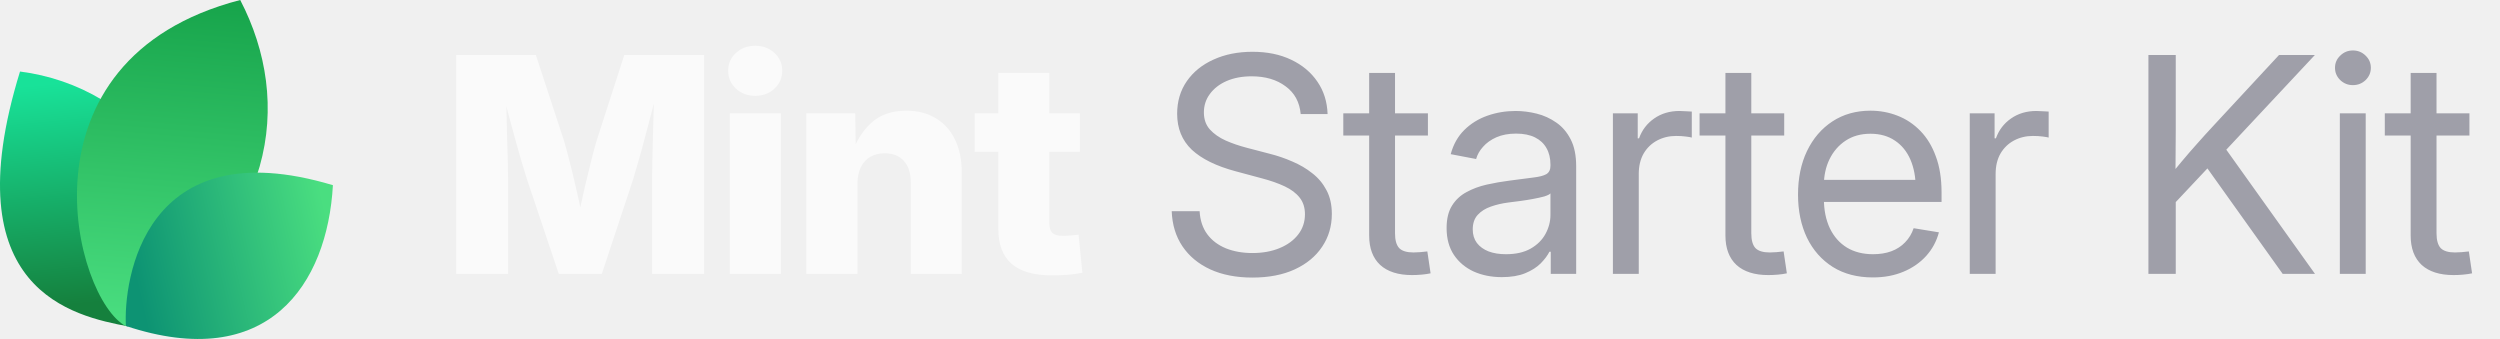
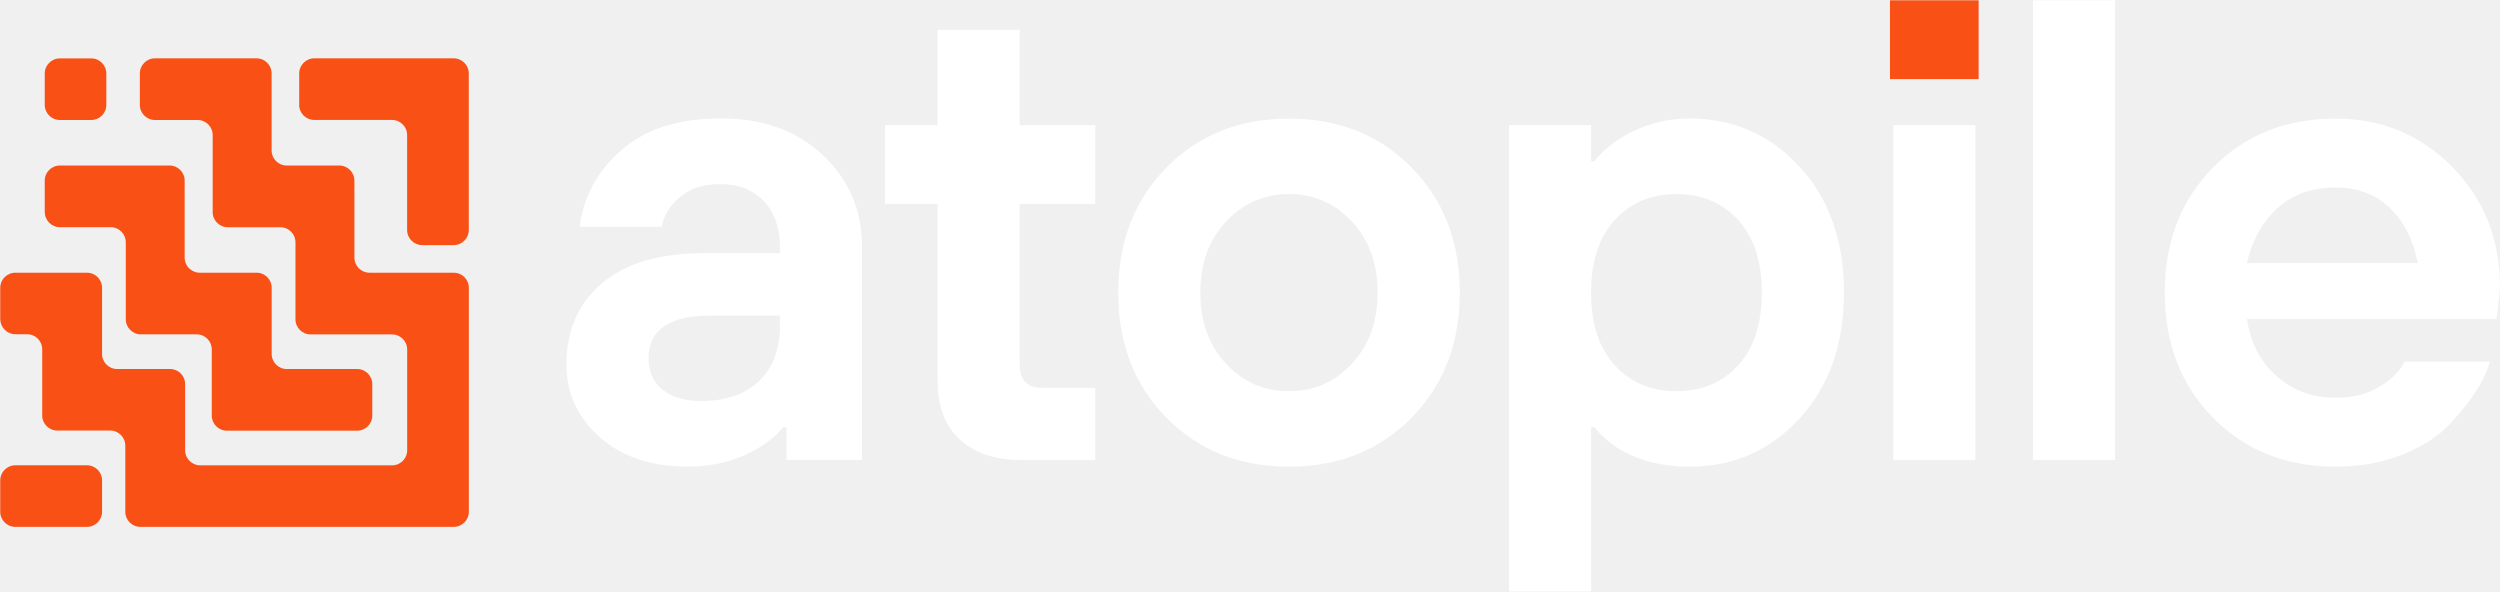
- <svg xmlns="http://www.w3.org/2000/svg" width="177" height="24" viewBox="0 0 177 24" fill="none">
-   <path d="M9.061 23.108C5.268 22.377 -3.391 20.627 1.417 5.064C9.634 6.099 16.973 14.064 9.061 23.108Z" fill="url(#paint0_linear_17557_2145)" />
-   <path d="M8.919 23.094C5.276 21.222 0.784 4.209 17.007 0C20.757 7.193 19.621 16.545 8.919 23.094Z" fill="url(#paint1_linear_17557_2145)" />
-   <path d="M8.914 23.079C8.735 19.882 10.159 9.085 23.57 13.111C23.181 20.123 18.984 26.418 8.914 23.079Z" fill="url(#paint2_linear_17557_2145)" />
-   <path d="M32.301 19.392V3.894H37.938L39.925 9.948C40.036 10.315 40.164 10.787 40.31 11.362C40.462 11.938 40.611 12.552 40.757 13.204C40.91 13.855 41.048 14.483 41.173 15.086C41.305 15.682 41.412 16.192 41.495 16.615H40.695C40.771 16.192 40.871 15.682 40.996 15.086C41.128 14.49 41.267 13.866 41.412 13.214C41.565 12.562 41.714 11.948 41.86 11.373C42.005 10.79 42.133 10.315 42.244 9.948L44.2 3.894H49.848V19.392H46.166V12.704C46.166 12.357 46.173 11.917 46.187 11.383C46.2 10.849 46.214 10.27 46.228 9.646C46.249 9.022 46.266 8.391 46.28 7.753C46.301 7.115 46.311 6.519 46.311 5.964H46.623C46.485 6.561 46.332 7.181 46.166 7.826C45.999 8.471 45.833 9.102 45.666 9.719C45.507 10.336 45.351 10.901 45.198 11.414C45.053 11.928 44.928 12.357 44.824 12.704L42.608 19.392H39.561L37.314 12.704C37.203 12.357 37.072 11.928 36.919 11.414C36.773 10.901 36.614 10.34 36.441 9.729C36.274 9.112 36.104 8.481 35.931 7.836C35.764 7.192 35.608 6.567 35.463 5.964H35.827C35.834 6.512 35.844 7.105 35.858 7.743C35.872 8.374 35.886 9.005 35.9 9.636C35.92 10.26 35.938 10.839 35.952 11.373C35.965 11.907 35.972 12.351 35.972 12.704V19.392H32.301ZM51.668 19.392V8.024H55.288V19.392H51.668ZM53.468 6.786C52.927 6.786 52.473 6.616 52.105 6.276C51.738 5.93 51.554 5.507 51.554 5.007C51.554 4.508 51.738 4.088 52.105 3.749C52.473 3.409 52.927 3.239 53.468 3.239C54.009 3.239 54.463 3.409 54.83 3.749C55.198 4.082 55.382 4.501 55.382 5.007C55.382 5.507 55.198 5.93 54.83 6.276C54.463 6.616 54.009 6.786 53.468 6.786ZM60.708 13.027V19.392H57.088V8.024H60.551L60.593 10.967H60.281C60.593 10.024 61.061 9.268 61.685 8.7C62.309 8.124 63.138 7.836 64.171 7.836C64.975 7.836 65.672 8.017 66.262 8.377C66.851 8.731 67.302 9.234 67.614 9.885C67.933 10.537 68.092 11.307 68.092 12.194V19.392H64.483V12.912C64.483 12.26 64.32 11.754 63.994 11.394C63.675 11.033 63.221 10.853 62.632 10.853C62.25 10.853 61.914 10.936 61.623 11.102C61.332 11.269 61.106 11.515 60.947 11.841C60.787 12.16 60.708 12.555 60.708 13.027ZM76.456 8.024V10.749H69.008V8.024H76.456ZM70.683 5.163H74.292V15.783C74.292 16.102 74.361 16.334 74.5 16.48C74.646 16.625 74.899 16.698 75.259 16.698C75.405 16.698 75.596 16.688 75.831 16.667C76.074 16.646 76.251 16.629 76.362 16.615L76.632 19.309C76.313 19.378 75.963 19.427 75.582 19.455C75.207 19.482 74.836 19.496 74.469 19.496C73.2 19.496 72.25 19.222 71.619 18.674C70.995 18.127 70.683 17.308 70.683 16.22V5.163Z" fill="#FAFAFA" />
-   <path d="M88.667 19.652C87.523 19.652 86.528 19.458 85.682 19.07C84.843 18.681 84.188 18.137 83.716 17.437C83.245 16.736 82.992 15.908 82.957 14.951H84.933C84.968 15.596 85.148 16.14 85.474 16.584C85.8 17.021 86.24 17.354 86.795 17.582C87.35 17.804 87.974 17.915 88.667 17.915C89.388 17.915 90.026 17.801 90.581 17.572C91.143 17.343 91.583 17.024 91.902 16.615C92.228 16.199 92.391 15.717 92.391 15.169C92.391 14.698 92.266 14.306 92.017 13.994C91.767 13.675 91.413 13.408 90.956 13.193C90.498 12.978 89.954 12.787 89.323 12.621L87.502 12.132C86.123 11.765 85.082 11.255 84.382 10.603C83.689 9.944 83.342 9.095 83.342 8.055C83.342 7.174 83.571 6.404 84.028 5.746C84.486 5.087 85.117 4.577 85.921 4.217C86.726 3.849 87.645 3.666 88.678 3.666C89.718 3.666 90.63 3.853 91.413 4.227C92.204 4.602 92.824 5.122 93.275 5.787C93.726 6.446 93.965 7.209 93.993 8.076H92.089C92.013 7.23 91.656 6.574 91.018 6.11C90.387 5.638 89.586 5.403 88.615 5.403C87.95 5.403 87.36 5.513 86.847 5.735C86.341 5.957 85.946 6.262 85.661 6.651C85.377 7.032 85.235 7.469 85.235 7.961C85.235 8.447 85.377 8.849 85.661 9.168C85.946 9.48 86.317 9.74 86.774 9.948C87.232 10.149 87.724 10.319 88.251 10.457L89.884 10.884C90.439 11.023 90.977 11.206 91.496 11.435C92.023 11.657 92.495 11.934 92.911 12.267C93.334 12.593 93.67 12.995 93.92 13.474C94.17 13.945 94.294 14.504 94.294 15.149C94.294 16.015 94.066 16.788 93.608 17.468C93.157 18.148 92.512 18.681 91.673 19.07C90.834 19.458 89.832 19.652 88.667 19.652ZM101.097 8.024V9.594H95.106V8.024H101.097ZM96.937 5.163H98.767V16.521C98.767 17 98.865 17.347 99.059 17.562C99.26 17.77 99.6 17.874 100.078 17.874C100.21 17.874 100.366 17.867 100.546 17.853C100.733 17.832 100.903 17.815 101.056 17.801L101.285 19.351C101.097 19.392 100.886 19.423 100.65 19.444C100.414 19.465 100.189 19.475 99.974 19.475C98.996 19.475 98.244 19.236 97.717 18.758C97.197 18.272 96.937 17.579 96.937 16.677V5.163ZM106.33 19.621C105.595 19.621 104.932 19.489 104.343 19.226C103.754 18.955 103.285 18.564 102.939 18.05C102.592 17.53 102.419 16.896 102.419 16.147C102.419 15.495 102.547 14.965 102.804 14.556C103.06 14.146 103.403 13.828 103.833 13.599C104.263 13.363 104.742 13.186 105.269 13.068C105.796 12.95 106.333 12.857 106.881 12.787C107.574 12.69 108.132 12.617 108.555 12.569C108.978 12.52 109.287 12.441 109.481 12.33C109.675 12.212 109.772 12.014 109.772 11.737V11.654C109.772 11.203 109.679 10.815 109.492 10.489C109.311 10.163 109.041 9.91 108.68 9.729C108.32 9.549 107.872 9.459 107.338 9.459C106.805 9.459 106.34 9.546 105.945 9.719C105.556 9.892 105.241 10.118 104.998 10.395C104.755 10.665 104.593 10.953 104.509 11.258L102.71 10.915C102.897 10.222 103.22 9.65 103.677 9.199C104.135 8.748 104.679 8.412 105.31 8.19C105.941 7.968 106.607 7.857 107.307 7.857C107.8 7.857 108.295 7.92 108.795 8.044C109.301 8.169 109.765 8.381 110.188 8.679C110.611 8.97 110.951 9.369 111.208 9.875C111.464 10.374 111.593 11.005 111.593 11.768V19.392H109.793V17.822H109.7C109.568 18.085 109.363 18.359 109.086 18.643C108.809 18.921 108.444 19.153 107.994 19.34C107.543 19.527 106.988 19.621 106.33 19.621ZM106.621 17.998C107.321 17.998 107.904 17.867 108.368 17.603C108.84 17.333 109.19 16.986 109.419 16.563C109.654 16.133 109.772 15.682 109.772 15.211V13.692C109.703 13.769 109.554 13.841 109.325 13.911C109.096 13.973 108.829 14.032 108.524 14.088C108.226 14.143 107.921 14.192 107.609 14.233C107.304 14.275 107.033 14.309 106.798 14.337C106.354 14.393 105.938 14.49 105.549 14.628C105.168 14.76 104.86 14.954 104.624 15.211C104.388 15.467 104.27 15.811 104.27 16.241C104.27 16.615 104.367 16.934 104.561 17.198C104.762 17.461 105.04 17.662 105.393 17.801C105.747 17.933 106.156 17.998 106.621 17.998ZM114.193 19.392V8.024H115.951V9.792H116.045C116.253 9.209 116.61 8.741 117.116 8.388C117.622 8.034 118.219 7.857 118.905 7.857C119.058 7.857 119.217 7.864 119.384 7.878C119.55 7.885 119.682 7.892 119.779 7.899V9.74C119.716 9.719 119.578 9.695 119.363 9.667C119.155 9.639 118.922 9.625 118.666 9.625C118.174 9.625 117.726 9.733 117.324 9.948C116.922 10.163 116.603 10.471 116.367 10.874C116.138 11.276 116.024 11.758 116.024 12.319V19.392H114.193ZM126.322 8.024V9.594H120.33V8.024H126.322ZM122.161 5.163H123.992V16.521C123.992 17 124.089 17.347 124.283 17.562C124.484 17.77 124.824 17.874 125.302 17.874C125.434 17.874 125.59 17.867 125.77 17.853C125.958 17.832 126.127 17.815 126.28 17.801L126.509 19.351C126.322 19.392 126.11 19.423 125.874 19.444C125.639 19.465 125.413 19.475 125.198 19.475C124.221 19.475 123.468 19.236 122.941 18.758C122.421 18.272 122.161 17.579 122.161 16.677V5.163ZM132.604 19.642C131.502 19.642 130.555 19.396 129.765 18.903C128.974 18.404 128.364 17.714 127.934 16.834C127.511 15.946 127.3 14.927 127.3 13.775C127.3 12.611 127.511 11.584 127.934 10.697C128.364 9.802 128.964 9.102 129.734 8.596C130.51 8.089 131.408 7.836 132.428 7.836C133.1 7.836 133.738 7.954 134.341 8.19C134.952 8.426 135.489 8.783 135.954 9.261C136.425 9.74 136.793 10.343 137.056 11.071C137.327 11.792 137.462 12.645 137.462 13.63V14.296H128.433V12.735H136.463L135.631 13.297C135.631 12.541 135.506 11.876 135.257 11.3C135.007 10.725 134.643 10.277 134.165 9.958C133.686 9.632 133.107 9.469 132.428 9.469C131.748 9.469 131.162 9.632 130.67 9.958C130.177 10.284 129.796 10.725 129.526 11.279C129.262 11.827 129.13 12.441 129.13 13.12V14.046C129.13 14.864 129.273 15.572 129.557 16.168C129.841 16.757 130.243 17.211 130.763 17.53C131.283 17.842 131.901 17.998 132.615 17.998C133.093 17.998 133.523 17.929 133.905 17.79C134.293 17.645 134.619 17.433 134.882 17.156C135.153 16.879 135.354 16.546 135.486 16.157L137.275 16.449C137.108 17.08 136.81 17.634 136.38 18.113C135.95 18.591 135.413 18.966 134.768 19.236C134.123 19.507 133.402 19.642 132.604 19.642ZM139.459 19.392V8.024H141.217V9.792H141.311C141.519 9.209 141.876 8.741 142.382 8.388C142.888 8.034 143.485 7.857 144.171 7.857C144.324 7.857 144.483 7.864 144.649 7.878C144.816 7.885 144.948 7.892 145.045 7.899V9.74C144.982 9.719 144.844 9.695 144.629 9.667C144.421 9.639 144.188 9.625 143.932 9.625C143.439 9.625 142.992 9.733 142.59 9.948C142.188 10.163 141.869 10.471 141.633 10.874C141.404 11.276 141.29 11.758 141.29 12.319V19.392H139.459ZM153.429 14.961V12.715C153.783 12.257 154.136 11.82 154.49 11.404C154.844 10.981 155.204 10.565 155.572 10.156C155.939 9.74 156.314 9.327 156.695 8.918L161.355 3.894H163.893L157.277 10.967H157.184L153.429 14.961ZM152.108 19.392V3.894H154.043V9.241L154.022 12.559L154.043 13.505V19.392H152.108ZM161.615 19.392L155.967 11.477L157.173 9.969L163.903 19.392H161.615ZM165.661 19.392V8.024H167.492V19.392H165.661ZM166.587 6.027C166.24 6.027 165.942 5.909 165.692 5.673C165.443 5.43 165.318 5.139 165.318 4.799C165.318 4.459 165.443 4.172 165.692 3.936C165.942 3.693 166.24 3.572 166.587 3.572C166.934 3.572 167.232 3.693 167.482 3.936C167.731 4.172 167.856 4.459 167.856 4.799C167.856 5.139 167.731 5.43 167.482 5.673C167.232 5.909 166.934 6.027 166.587 6.027ZM174.836 8.024V9.594H168.844V8.024H174.836ZM170.675 5.163H172.506V16.521C172.506 17 172.603 17.347 172.797 17.562C172.998 17.77 173.338 17.874 173.816 17.874C173.948 17.874 174.104 17.867 174.284 17.853C174.472 17.832 174.641 17.815 174.794 17.801L175.023 19.351C174.836 19.392 174.624 19.423 174.388 19.444C174.153 19.465 173.927 19.475 173.712 19.475C172.735 19.475 171.982 19.236 171.455 18.758C170.935 18.272 170.675 17.579 170.675 16.677V5.163Z" fill="#9F9FA9" />
-   <defs>
-     <linearGradient id="paint0_linear_17557_2145" x1="3.776" y1="5.916" x2="5.232" y2="21.559" gradientUnits="userSpaceOnUse">
-       <stop stop-color="#18E299" />
-       <stop offset="1" stop-color="#15803D" />
-     </linearGradient>
-     <linearGradient id="paint1_linear_17557_2145" x1="12.171" y1="-0.718" x2="10.19" y2="22.983" gradientUnits="userSpaceOnUse">
-       <stop stop-color="#16A34A" />
-       <stop offset="1" stop-color="#4ADE80" />
-     </linearGradient>
-     <linearGradient id="paint2_linear_17557_2145" x1="23.133" y1="15.353" x2="9.338" y2="18.52" gradientUnits="userSpaceOnUse">
-       <stop stop-color="#4ADE80" />
-       <stop offset="1" stop-color="#0D9373" />
-     </linearGradient>
-   </defs>
+ <svg xmlns="http://www.w3.org/2000/svg" width="414" height="98" viewBox="0 0 414 98" fill="none">
+   <path d="M130.24 76.19V70.75H129.7C128.76 71.91 127.49 73 125.89 74.01C122.41 76.19 118.42 77.27 113.92 77.27C107.83 77.27 102.95 75.64 99.29 72.37C95.63 69.11 93.8 65.12 93.8 60.41C93.8 54.75 95.76 50.26 99.67 46.92C103.59 43.59 109.24 41.92 116.64 41.92H129.15V40.83C129.15 37.71 128.26 35.21 126.49 33.32C124.71 31.44 122.34 30.49 119.37 30.49C116.4 30.49 114.27 31.22 112.57 32.67C110.87 34.12 109.87 35.75 109.58 37.56H95.98C96.63 32.56 98.95 28.31 102.94 24.83C106.93 21.35 112.4 19.61 119.37 19.61C126.34 19.61 131.97 21.64 136.28 25.7C140.59 29.76 142.75 34.8 142.75 40.82V76.17H130.24V76.19ZM129.15 53.89V52.26H117.73C110.84 52.26 107.4 54.62 107.4 59.33C107.4 61.51 108.16 63.23 109.68 64.5C111.2 65.77 113.34 66.4 116.1 66.4C120.23 66.4 123.44 65.3 125.73 63.08C128.01 60.87 129.16 57.81 129.16 53.89H129.15Z" fill="white" />
+   <path d="M155.26 63.14V33.77H146.56V20.72H155.26V4.95H168.86V20.72H181.37V33.77H168.86V60.42C168.86 62.96 170.13 64.23 172.67 64.23H181.37V76.19H169.41C164.84 76.19 161.34 75.05 158.91 72.76C156.48 70.48 155.27 67.27 155.27 63.13L155.26 63.14Z" fill="white" />
+   <path d="M193.17 27.74C198.5 22.34 205.26 19.64 213.46 19.64C221.66 19.64 228.42 22.34 233.75 27.74C239.08 33.14 241.74 40.05 241.74 48.46C241.74 56.87 239.07 63.78 233.75 69.18C228.42 74.58 221.66 77.28 213.46 77.28C205.26 77.28 198.5 74.58 193.17 69.18C187.84 63.78 185.18 56.87 185.18 48.46C185.18 40.05 187.84 33.14 193.17 27.74ZM203.01 60.21C205.84 63.26 209.32 64.78 213.45 64.78C217.58 64.78 221.06 63.26 223.89 60.21C226.72 57.16 228.13 53.25 228.13 48.46C228.13 43.67 226.72 39.76 223.89 36.71C221.06 33.66 217.58 32.14 213.45 32.14C209.32 32.14 205.84 33.66 203.01 36.71C200.18 39.76 198.77 43.67 198.77 48.46C198.77 53.25 200.18 57.16 203.01 60.21Z" fill="white" />
+   <path d="M249.89 97.95V20.72H263.49V26.7H264.03C265.04 25.4 266.32 24.24 267.84 23.22C271.47 20.83 275.46 19.63 279.8 19.63C287.05 19.63 293.13 22.3 298.02 27.62C302.91 32.95 305.36 39.89 305.36 48.45C305.36 57.01 302.91 63.95 298.02 69.28C293.13 74.61 287.05 77.28 279.8 77.28C275.02 77.28 270.95 76.19 267.62 74.02C266.17 73.01 264.97 71.92 264.03 70.76H263.49V97.95H249.89ZM287.85 60.48C290.46 57.62 291.76 53.61 291.76 48.46C291.76 43.31 290.45 39.31 287.85 36.44C285.24 33.58 281.83 32.14 277.62 32.14C273.41 32.14 270.01 33.57 267.4 36.44C264.79 39.31 263.48 43.31 263.48 48.46C263.48 53.61 264.79 57.62 267.4 60.48C270.01 63.35 273.42 64.78 277.62 64.78C281.82 64.78 285.24 63.35 287.85 60.48Z" fill="white" />
+   <path d="M313.52 20.72V76.19H327.12V20.72H313.52Z" fill="white" />
+   <path d="M327.66 0.05H312.98V13.1H327.66V0.05Z" fill="#F95015" />
+   <path d="M336.65 76.19V0.05H350.25V76.19H336.65Z" fill="white" />
+   <path d="M398.19 59.88H412.33C411.97 61.26 411.26 62.8 410.21 64.5C409.16 66.2 407.67 68.09 405.75 70.16C403.83 72.23 401.2 73.93 397.86 75.27C394.52 76.61 390.83 77.28 386.77 77.28C378.57 77.28 371.81 74.58 366.48 69.18C361.15 63.78 358.49 56.87 358.49 48.46C358.49 40.05 361.15 33.14 366.48 27.74C371.81 22.34 378.57 19.64 386.77 19.64C394.38 19.64 400.82 22.31 406.08 27.63C411.34 32.96 413.97 39.54 413.97 47.37C413.97 48.02 413.86 49.33 413.64 51.29L413.42 52.81H372.09C372.67 56.73 374.3 59.88 376.99 62.27C379.67 64.66 382.93 65.86 386.78 65.86C389.68 65.86 392.15 65.23 394.18 63.96C396.21 62.69 397.55 61.33 398.21 59.88H398.19ZM372.08 43.56H400.36C399.71 39.86 398.2 36.85 395.85 34.53C393.49 32.21 390.47 31.05 386.77 31.05C382.85 31.05 379.64 32.19 377.14 34.48C374.64 36.76 372.95 39.79 372.08 43.56Z" fill="white" />
+   <path d="M2.54 87.25H14.4C15.781 87.25 16.9 86.131 16.9 84.75V79.55C16.9 78.169 15.781 77.05 14.4 77.05H2.54C1.159 77.05 0.04 78.169 0.04 79.55V84.75C0.04 86.131 1.159 87.25 2.54 87.25Z" fill="#F95015" />
+   <path d="M49.55 17.37V12.16C49.55 10.78 50.67 9.66 52.05 9.66H75.13C76.51 9.66 77.63 10.78 77.63 12.16V38.09C77.63 39.47 76.51 40.59 75.13 40.59H69.92C68.54 40.59 67.42 39.47 67.42 38.09V22.36C67.42 20.98 66.3 19.86 64.92 19.86H52.04C50.66 19.86 49.54 18.74 49.54 17.36L49.55 17.37Z" fill="#F95015" />
+   <path d="M0.04 52.87V47.66C0.04 46.28 1.16 45.16 2.54 45.16H14.4C15.78 45.16 16.9 46.28 16.9 47.66V58.61C16.9 59.99 18.02 61.11 19.4 61.11H28.16C29.54 61.11 30.66 62.23 30.66 63.61V74.56C30.66 75.94 31.78 77.06 33.16 77.06H64.93C66.31 77.06 67.43 75.94 67.43 74.56V57.88C67.43 56.5 66.31 55.38 64.93 55.38H51.43C50.05 55.38 48.93 54.26 48.93 52.88V40.13C48.93 38.75 47.81 37.63 46.43 37.63H37.72C36.34 37.63 35.22 36.51 35.22 35.13V22.37C35.22 20.99 34.1 19.87 32.72 19.87H25.66C24.28 19.87 23.16 18.75 23.16 17.37V12.16C23.16 10.78 24.28 9.66 25.66 9.66H42.48C43.86 9.66 44.98 10.78 44.98 12.16V24.91C44.98 26.29 46.1 27.41 47.48 27.41H56.19C57.57 27.41 58.69 28.53 58.69 29.91V42.66C58.69 44.04 59.81 45.16 61.19 45.16H75.14C76.52 45.16 77.64 46.28 77.64 47.66V84.75C77.64 86.13 76.52 87.25 75.14 87.25H23.25C21.87 87.25 20.75 86.13 20.75 84.75V73.8C20.75 72.42 19.63 71.3 18.25 71.3H9.49C8.11 71.3 6.99 70.18 6.99 68.8V57.85C6.99 56.47 5.87 55.35 4.49 55.35H2.55C1.17 55.35 0.05 54.23 0.05 52.85L0.04 52.87Z" fill="#F95015" />
+   <path d="M7.41 35.12V29.91C7.41 28.53 8.53 27.41 9.91 27.41H28.08C29.46 27.41 30.58 28.53 30.58 29.91V42.66C30.58 44.04 31.7 45.16 33.08 45.16H42.49C43.87 45.16 44.99 46.28 44.99 47.66V58.61C44.99 59.99 46.11 61.11 47.49 61.11H59.15C60.53 61.11 61.65 62.23 61.65 63.61V68.82C61.65 70.2 60.53 71.32 59.15 71.32H37.57C36.19 71.32 35.07 70.2 35.07 68.82V57.87C35.07 56.49 33.95 55.37 32.57 55.37H23.33C21.95 55.37 20.83 54.25 20.83 52.87V40.12C20.83 38.74 19.71 37.62 18.33 37.62H9.92C8.54 37.62 7.42 36.5 7.42 35.12H7.41Z" fill="#F95015" />
+   <path d="M9.91 19.87H15.11C16.491 19.87 17.61 18.751 17.61 17.37V12.17C17.61 10.789 16.491 9.67 15.11 9.67L9.91 9.67C8.529 9.67 7.41 10.789 7.41 12.17L7.41 17.37C7.41 18.751 8.529 19.87 9.91 19.87Z" fill="#F95015" />
</svg>
